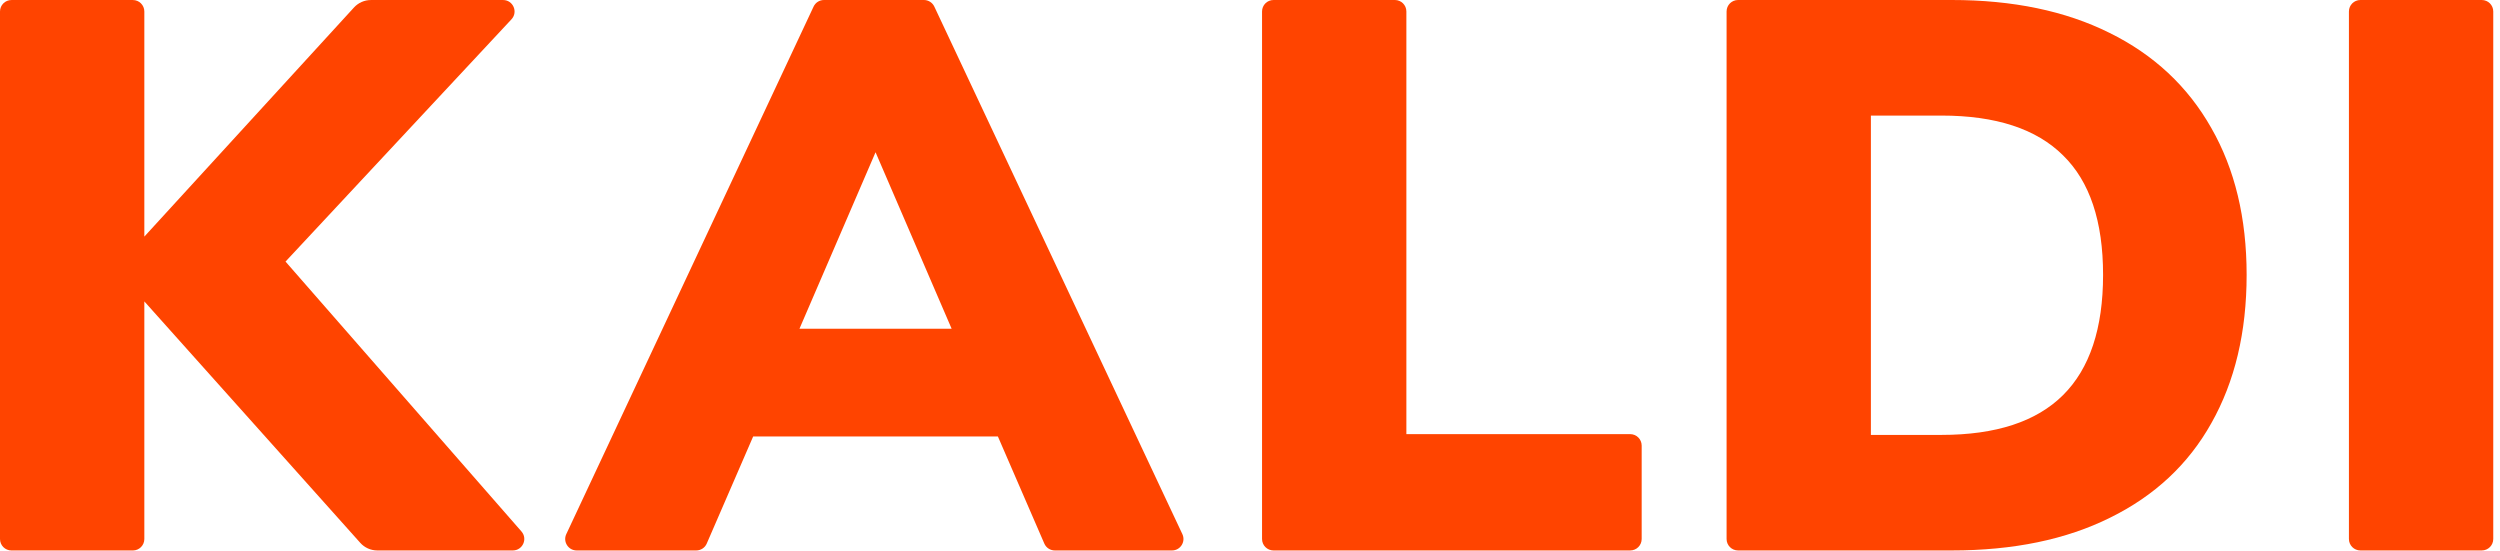
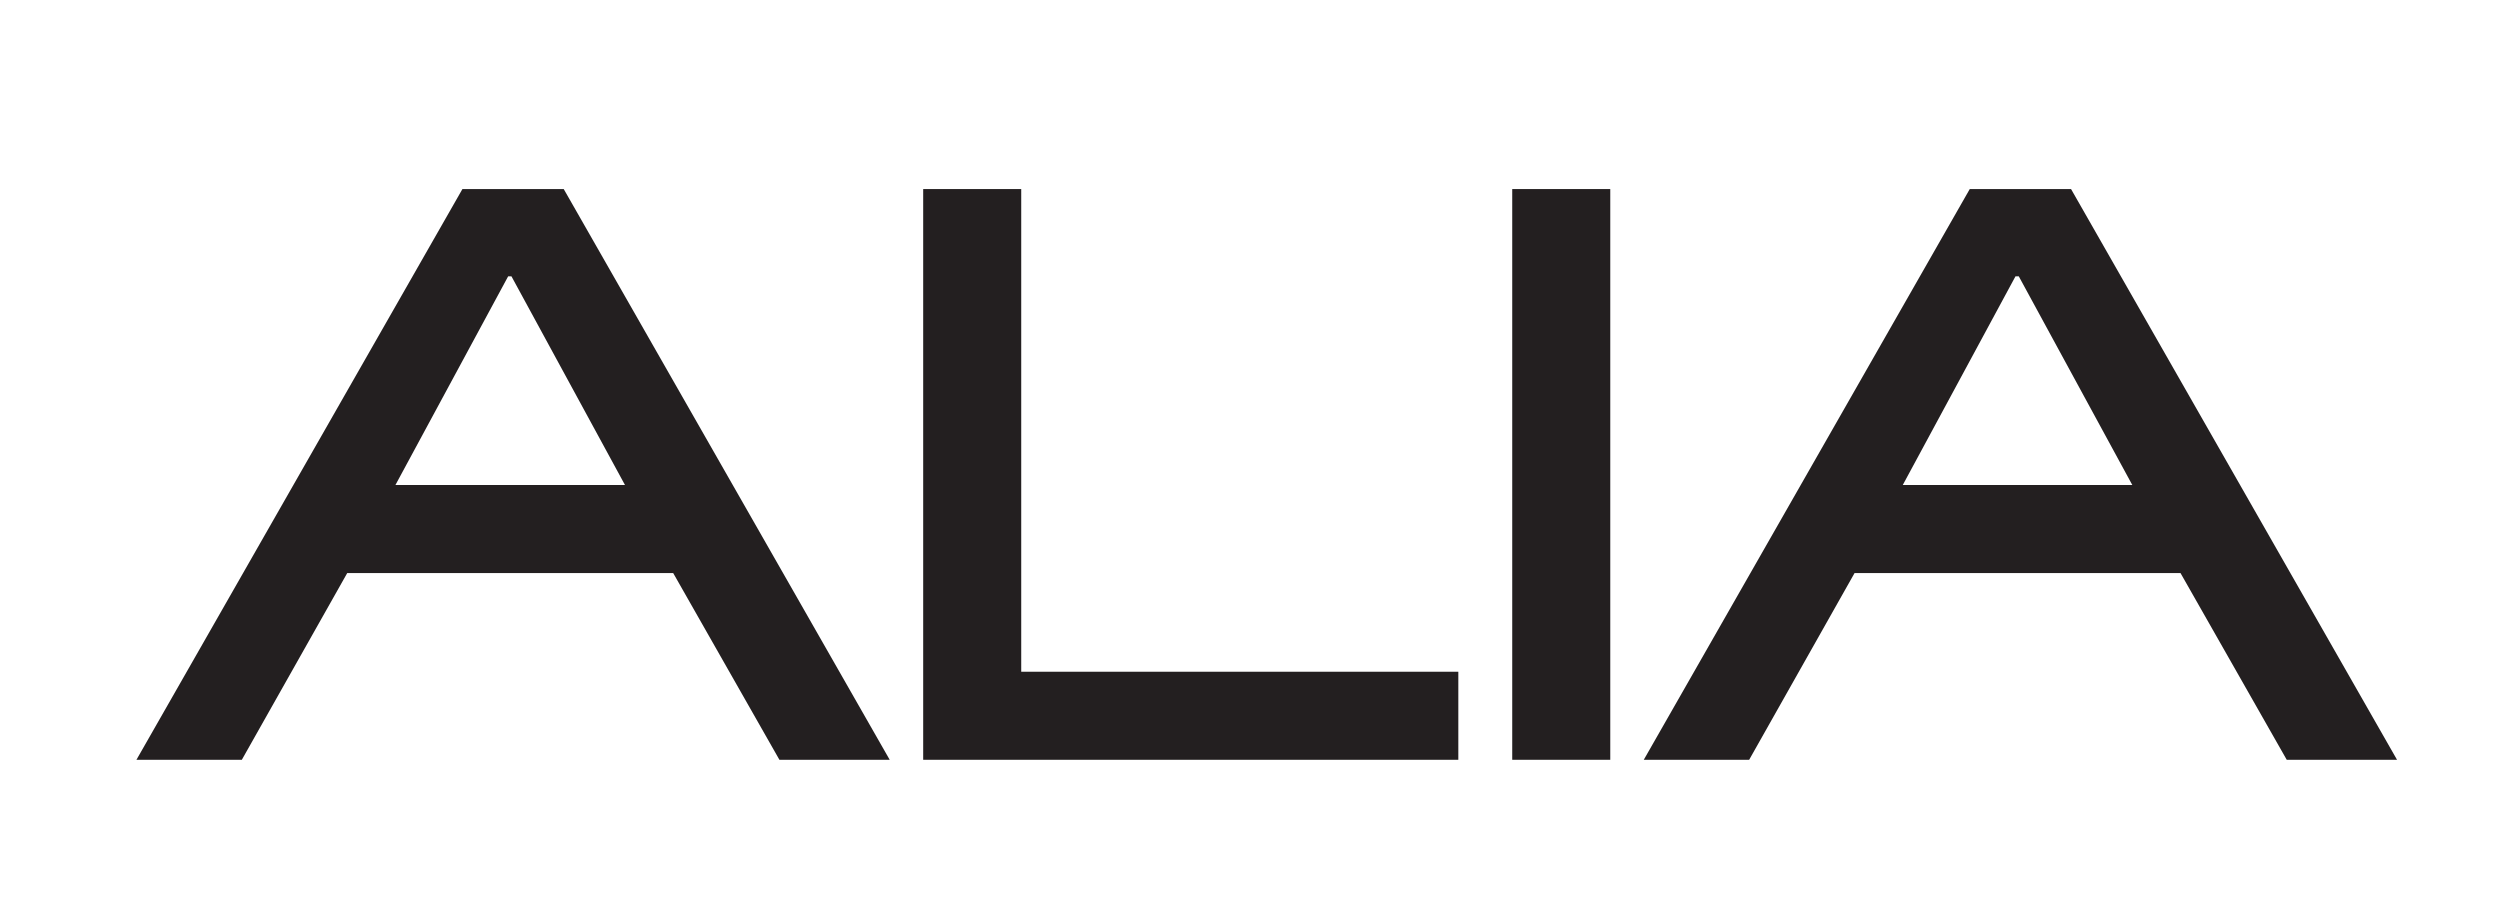
- <svg xmlns="http://www.w3.org/2000/svg" xmlns:xlink="http://www.w3.org/1999/xlink" viewBox="0 0 109 24">
-   <g transform="translate(-1470)">
-     <g style="mix-blend-mode:normal" transform="translate(1470)" fill="#f40">
-       <use xlink:href="#b" style="mix-blend-mode:normal" />
-       <use xlink:href="#c" style="mix-blend-mode:normal" />
-       <use xlink:href="#d" style="mix-blend-mode:normal" />
-       <use xlink:href="#e" style="mix-blend-mode:normal" />
-       <use xlink:href="#f" style="mix-blend-mode:normal" />
-     </g>
-   </g>
-   <defs>
-     <path id="b" d="M22.735 23.171c.283.323.053.829-.376.829h-5.907c-.285 0-.556-.121-.745-.333l-9.414-10.526v10.36c0 .276-.224.5-.5.5h-5.293c-.276 0-.5-.224-.5-.5v-23c0-.276.224-.5.5-.5h5.293c.276 0 .5.224.5.5v9.815l9.141-9.99c.19-.207.457-.325.738-.325h5.762c.437 0 .664.521.366.841l-9.851 10.563 10.287 11.767z" />
-     <path id="c" d="M45.991 24c-.199 0-.38-.118-.459-.301l-2.024-4.669h-10.67l-2.024 4.669c-.079.183-.259.301-.459.301h-5.212c-.366 0-.608-.381-.453-.712l10.782-23c.082-.176.259-.288.453-.288h4.358c.194 0 .37.112.453.287l10.815 23c.156.332-.086.713-.452.713h-5.108zm-11.135-9.668h6.635l-3.317-7.694-3.317 7.694z" />
-     <path id="d" d="M55.525 24c-.276 0-.5-.224-.5-.5v-23c0-.276.224-.5.5-.5h5.293c.276 0 .5.224.5.5v18.428h9.759c.276 0 .5.224.5.5v4.072c0 .276-.224.5-.5.5h-15.552z" />
-     <path id="e" d="M75.279.5c0-.276.224-.5.5-.5h9.315c2.667 0 4.959.477 6.874 1.43 1.938.953 3.42 2.338 4.446 4.153 1.026 1.793 1.539 3.926 1.539 6.4 0 2.496-.513 4.652-1.539 6.468-1.003 1.793-2.474 3.166-4.412 4.119-1.915.953-4.218 1.43-6.908 1.43h-9.315c-.276 0-.5-.224-.5-.5v-23zm9.37 18.462c2.371 0 4.138-.579 5.301-1.736 1.163-1.157 1.744-2.905 1.744-5.242 0-2.338-.581-4.074-1.744-5.209-1.163-1.157-2.93-1.736-5.301-1.736h-3.078v13.923h3.078z" />
-     <path id="f" d="M102.913 24c-.276 0-.5-.224-.5-.5v-23c0-.276.224-.5.5-.5h5.293c.276 0 .5.224.5.5v23c0 .276-.224.5-.5.5h-5.293z" />
-   </defs>
+ <svg xmlns="http://www.w3.org/2000/svg" width="167" height="61" viewBox="0 0 167 61" fill="none">
+   <path d="M37.657 12.629L59.432 50.754H52.065L44.97 38.282H23.194L16.154 50.754H9.114L30.89 12.629H37.657ZM33.946 18.457L26.414 32.4H41.75L34.164 18.457H33.946Z" fill="#231F20" />
+   <path d="M68.218 12.629V44.872H97.416V50.754H61.669V12.629H68.218Z" fill="#231F20" />
+   <path d="M107.566 12.629V50.754H101.017V12.629H107.566Z" fill="#231F20" />
+   <path d="M138.346 12.629L160.122 50.754H152.754L145.659 38.282H123.884L116.844 50.754H109.804L131.58 12.629H138.346ZM134.635 18.457L127.104 32.4H142.439L134.854 18.457H134.635Z" fill="#231F20" />
</svg>
